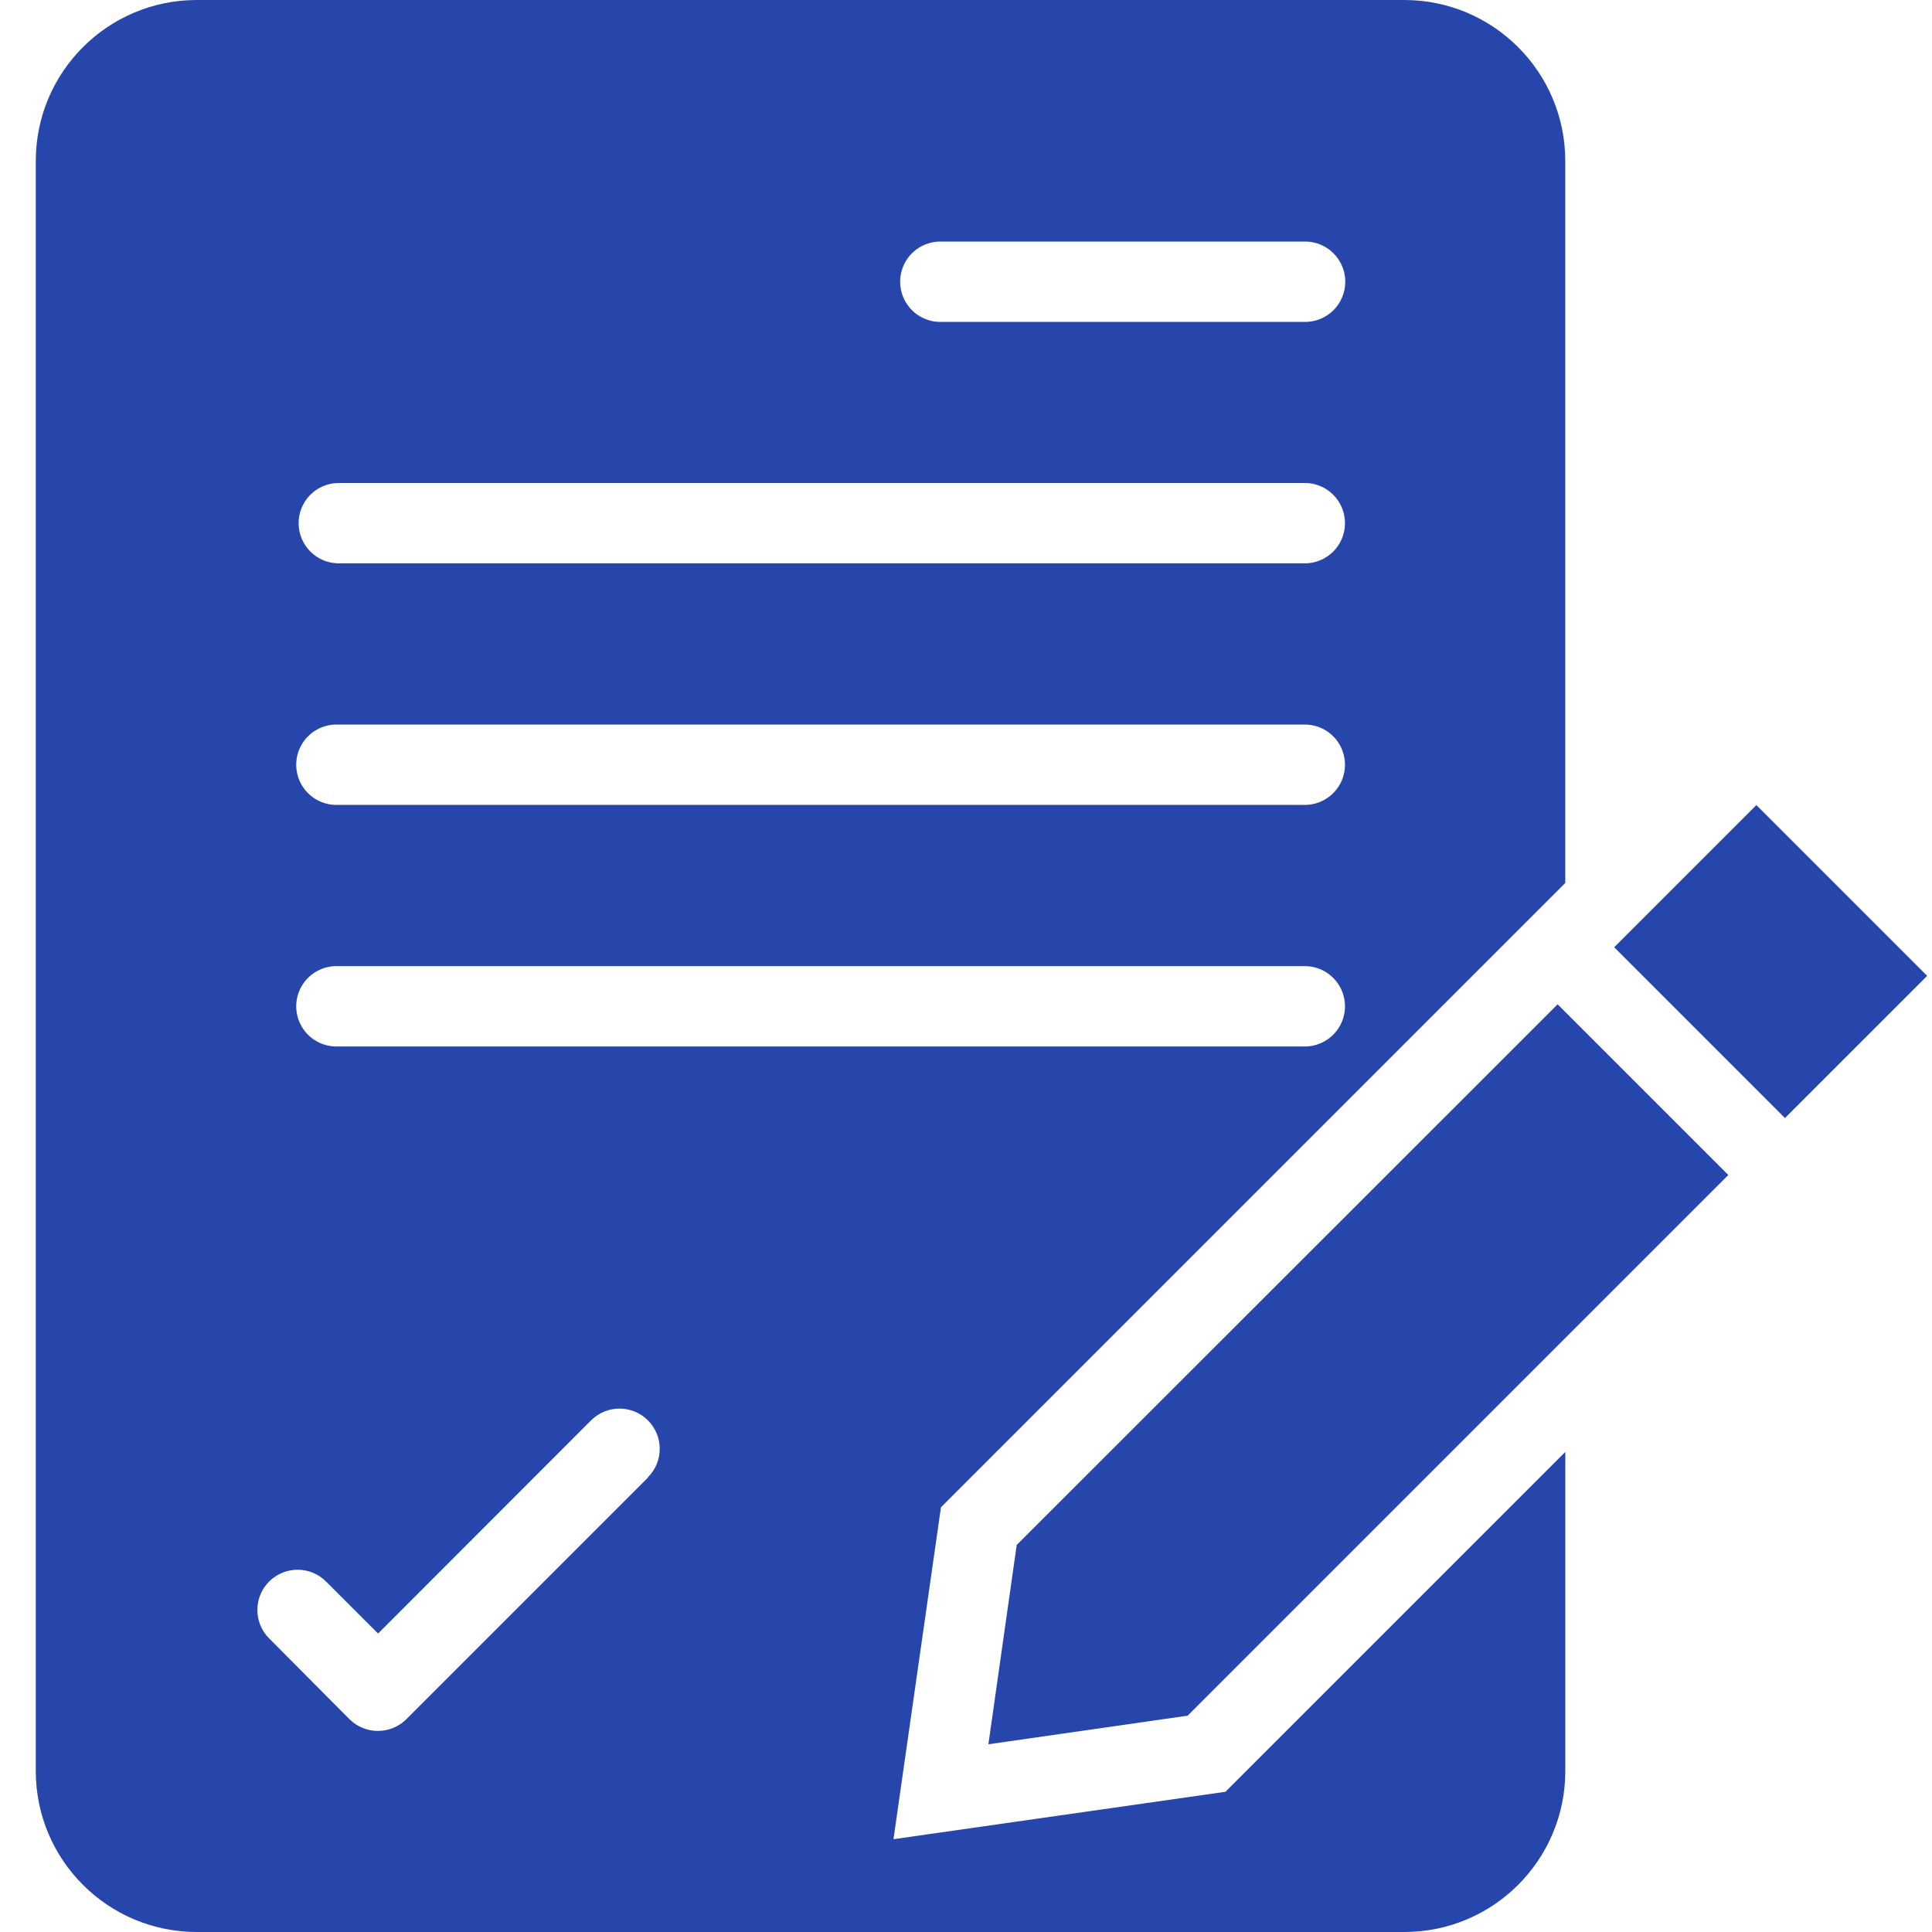
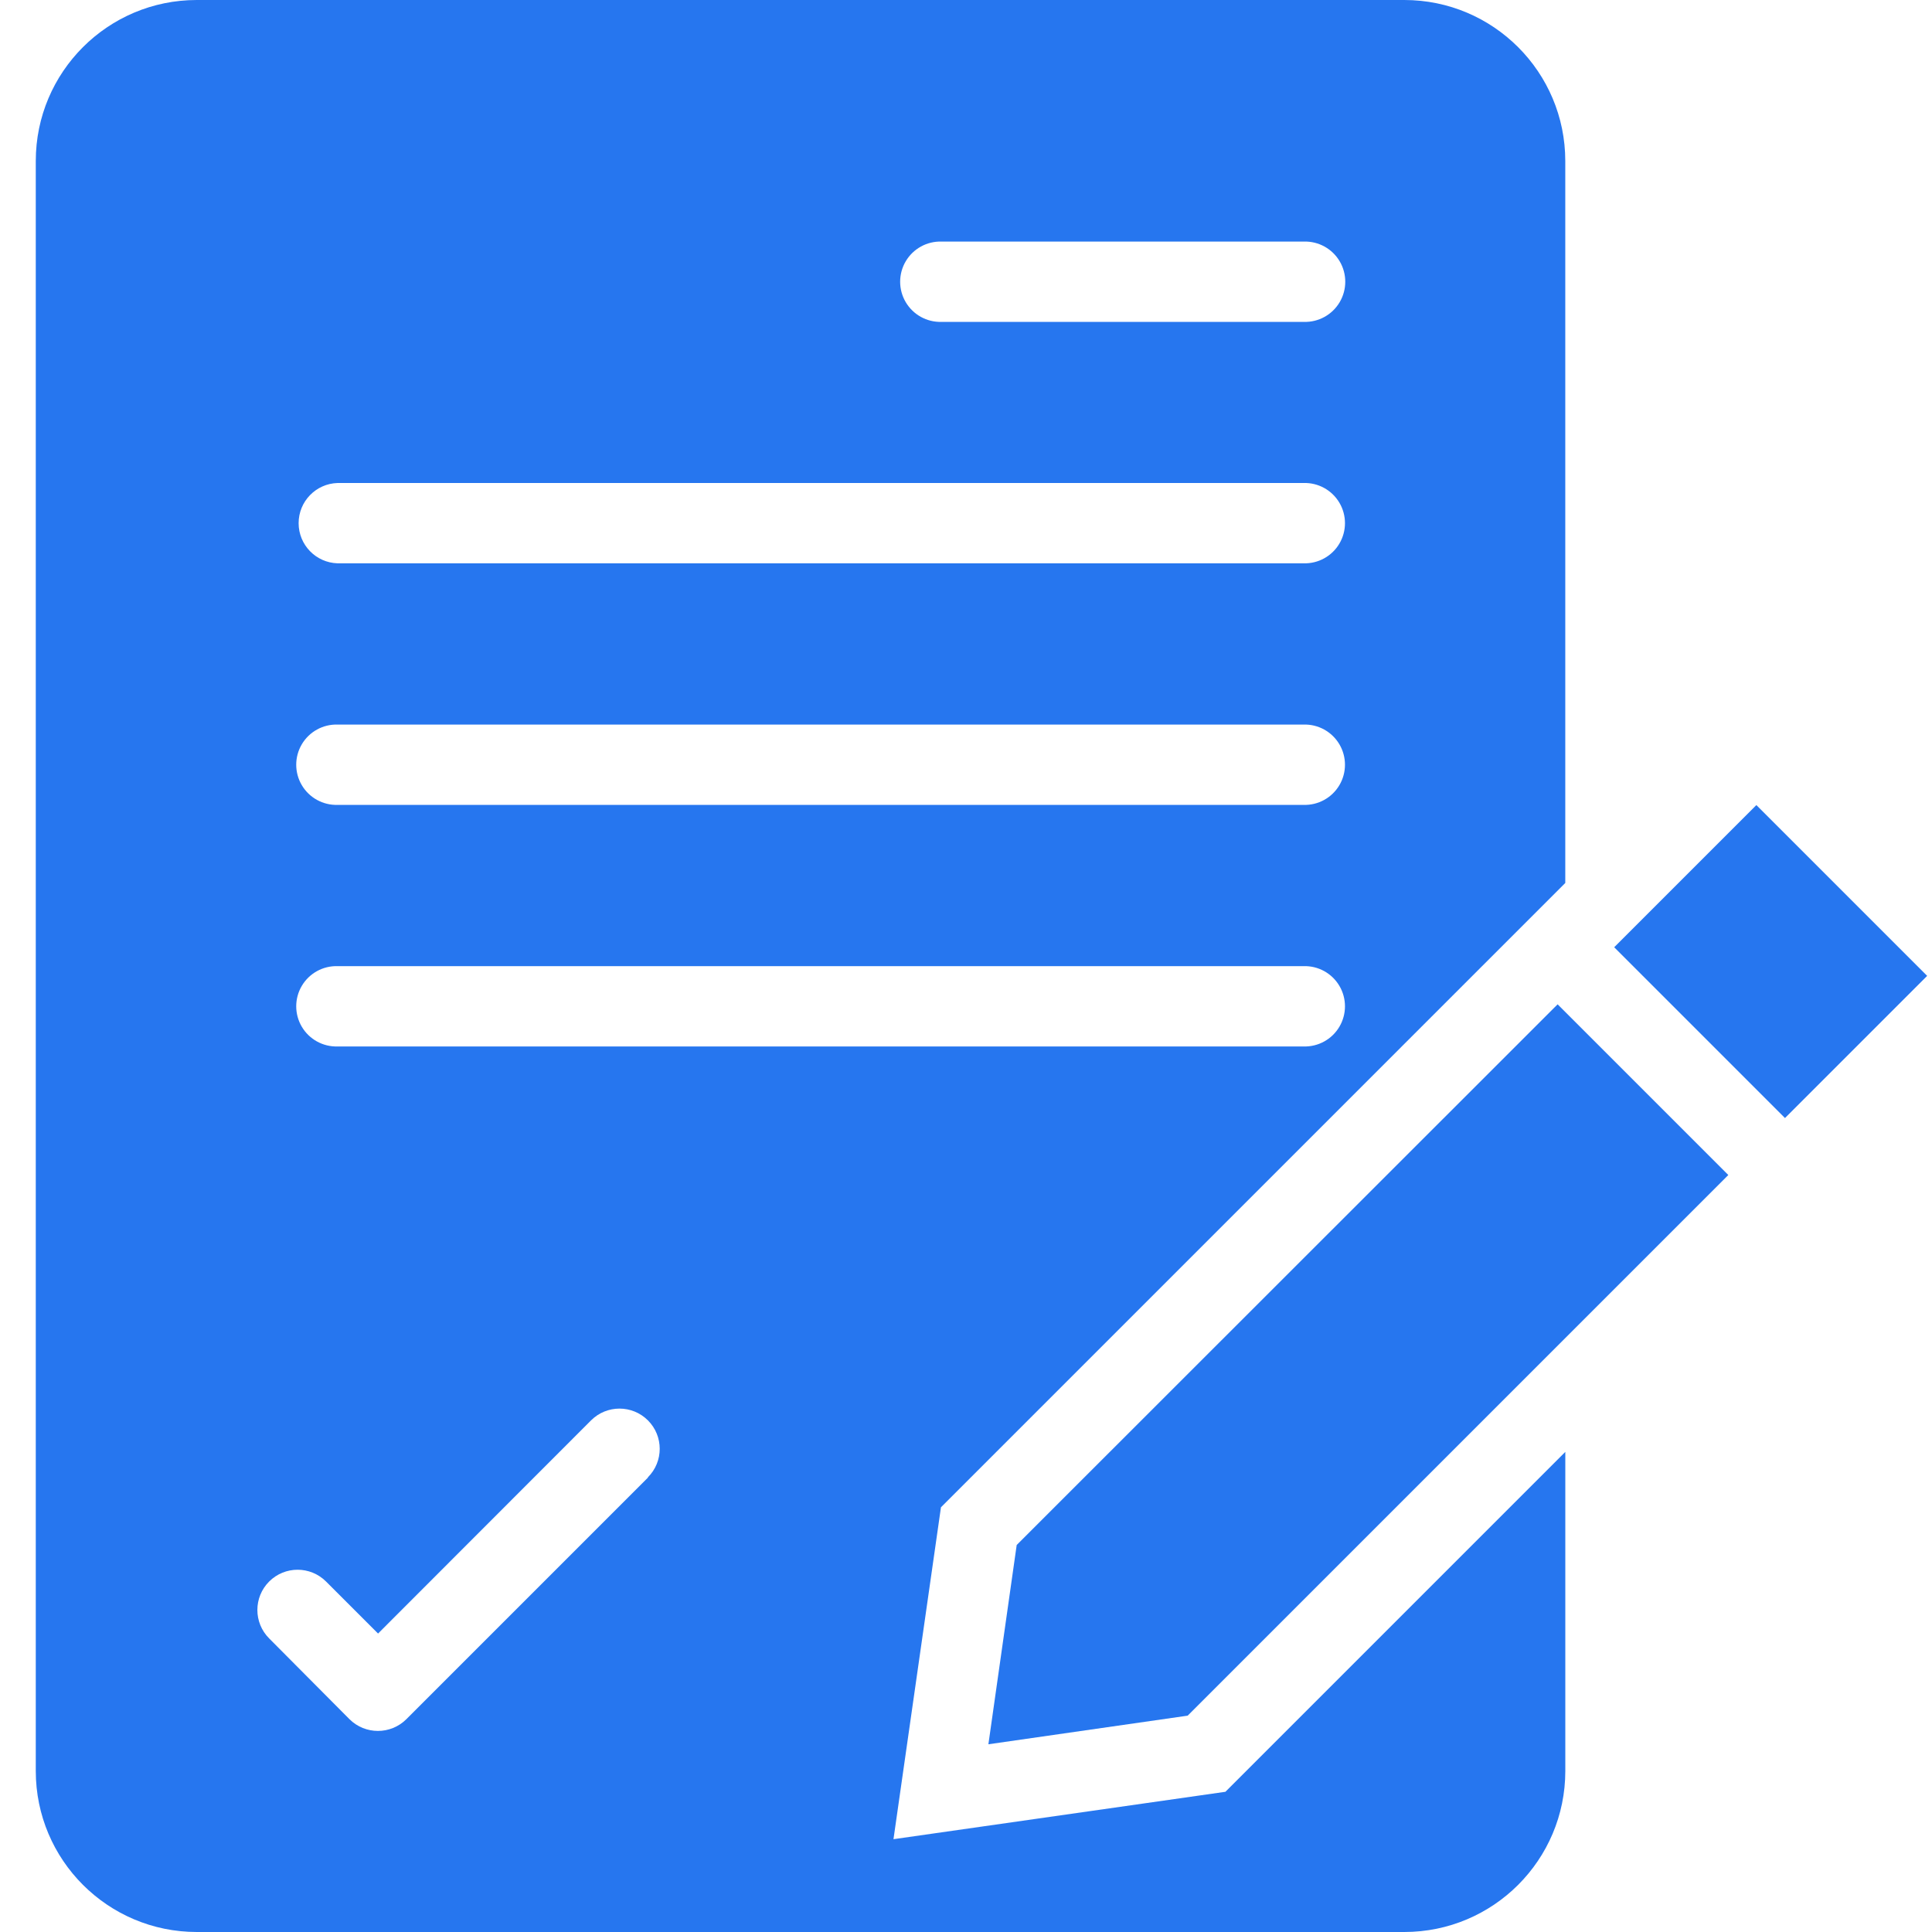
- <svg xmlns="http://www.w3.org/2000/svg" width="54" height="54" viewBox="0 0 54 54">
+ <svg xmlns="http://www.w3.org/2000/svg" id="m_management03_blue" width="54" height="54" viewBox="0 0 54 54">
  <defs>
    <clipPath id="clip-path">
-       <rect id="사각형_7293" data-name="사각형 7293" width="52.865" height="54" fill="#2646ab" />
+       <rect id="사각형_7293" data-name="사각형 7293" width="52.865" height="54" fill="#2676ef" />
    </clipPath>
  </defs>
-   <g id="m_management03_blue" transform="translate(-1677 -951)">
-     <rect id="사각형_7281" data-name="사각형 7281" width="54" height="54" transform="translate(1677 951)" fill="none" />
-     <g id="그룹_13907" data-name="그룹 13907" transform="translate(1678 951)">
-       <rect id="사각형_7292" data-name="사각형 7292" width="5.62" height="6.751" transform="translate(44.117 26.476) rotate(-45)" fill="#2646ab" />
-       <path id="패스_13867" data-name="패스 13867" d="M251.271,279.192l-.791,5.57,5.57-.8,15.111-15.111-4.771-4.771Z" transform="translate(-223.854 -236.009)" fill="#2646ab" />
-       <g id="그룹_13906" data-name="그룹 13906">
-         <g id="그룹_13905" data-name="그룹 13905" clip-path="url(#clip-path)">
-           <path id="패스_13868" data-name="패스 13868" d="M23.973,51.406,25.3,42.129l17.45-17.45V4.5a4.5,4.5,0,0,0-4.5-4.5H4.5A4.5,4.5,0,0,0,0,4.5v45A4.5,4.5,0,0,0,4.5,54H38.251a4.5,4.5,0,0,0,4.5-4.5V40.581l-9.5,9.5ZM25.316,6.752H35.444a1.123,1.123,0,1,1,0,2.245H25.316a1.123,1.123,0,1,1,0-2.245M8.436,13.5h27a1.123,1.123,0,1,1,0,2.245h-27a1.123,1.123,0,0,1,0-2.245Zm0,6.752h27a1.123,1.123,0,1,1,0,2.245h-27a1.123,1.123,0,1,1,0-2.245Zm0,6.752h27a1.123,1.123,0,1,1,0,2.245h-27a1.123,1.123,0,1,1,0-2.245ZM17.11,41.3l-6.752,6.752a1.128,1.128,0,0,1-1.59,0L6.523,45.794a1.124,1.124,0,0,1,1.59-1.59l1.454,1.454L15.52,39.7a1.124,1.124,0,0,1,1.59,1.59Z" fill="#2646ab" />
-         </g>
+   <rect id="사각형_7281" data-name="사각형 7281" width="54" height="54" fill="none" />
+   <g id="그룹_13907" data-name="그룹 13907" transform="translate(1)">
+     <rect id="사각형_7292" data-name="사각형 7292" width="5.62" height="6.751" transform="translate(44.117 26.476) rotate(-45)" fill="#2676ef" />
+     <path id="패스_13867" data-name="패스 13867" d="M251.271,279.192l-.791,5.57,5.57-.8,15.111-15.111-4.771-4.771Z" transform="translate(-223.854 -236.009)" fill="#2676ef" />
+     <g id="그룹_13906" data-name="그룹 13906">
+       <g id="그룹_13905" data-name="그룹 13905" clip-path="url(#clip-path)">
+         <path id="패스_13868" data-name="패스 13868" d="M23.973,51.406,25.3,42.129l17.45-17.45V4.5a4.5,4.5,0,0,0-4.5-4.5H4.5A4.5,4.5,0,0,0,0,4.5v45A4.5,4.5,0,0,0,4.5,54H38.251a4.5,4.5,0,0,0,4.5-4.5V40.581l-9.5,9.5ZM25.316,6.752H35.444a1.123,1.123,0,1,1,0,2.245H25.316a1.123,1.123,0,1,1,0-2.245M8.436,13.5h27a1.123,1.123,0,1,1,0,2.245h-27a1.123,1.123,0,0,1,0-2.245Zm0,6.752h27a1.123,1.123,0,1,1,0,2.245h-27a1.123,1.123,0,1,1,0-2.245Zm0,6.752h27a1.123,1.123,0,1,1,0,2.245h-27a1.123,1.123,0,1,1,0-2.245ZM17.11,41.3l-6.752,6.752a1.128,1.128,0,0,1-1.59,0L6.523,45.794a1.124,1.124,0,0,1,1.59-1.59l1.454,1.454L15.52,39.7a1.124,1.124,0,0,1,1.59,1.59Z" fill="#2676ef" />
      </g>
    </g>
  </g>
</svg>
